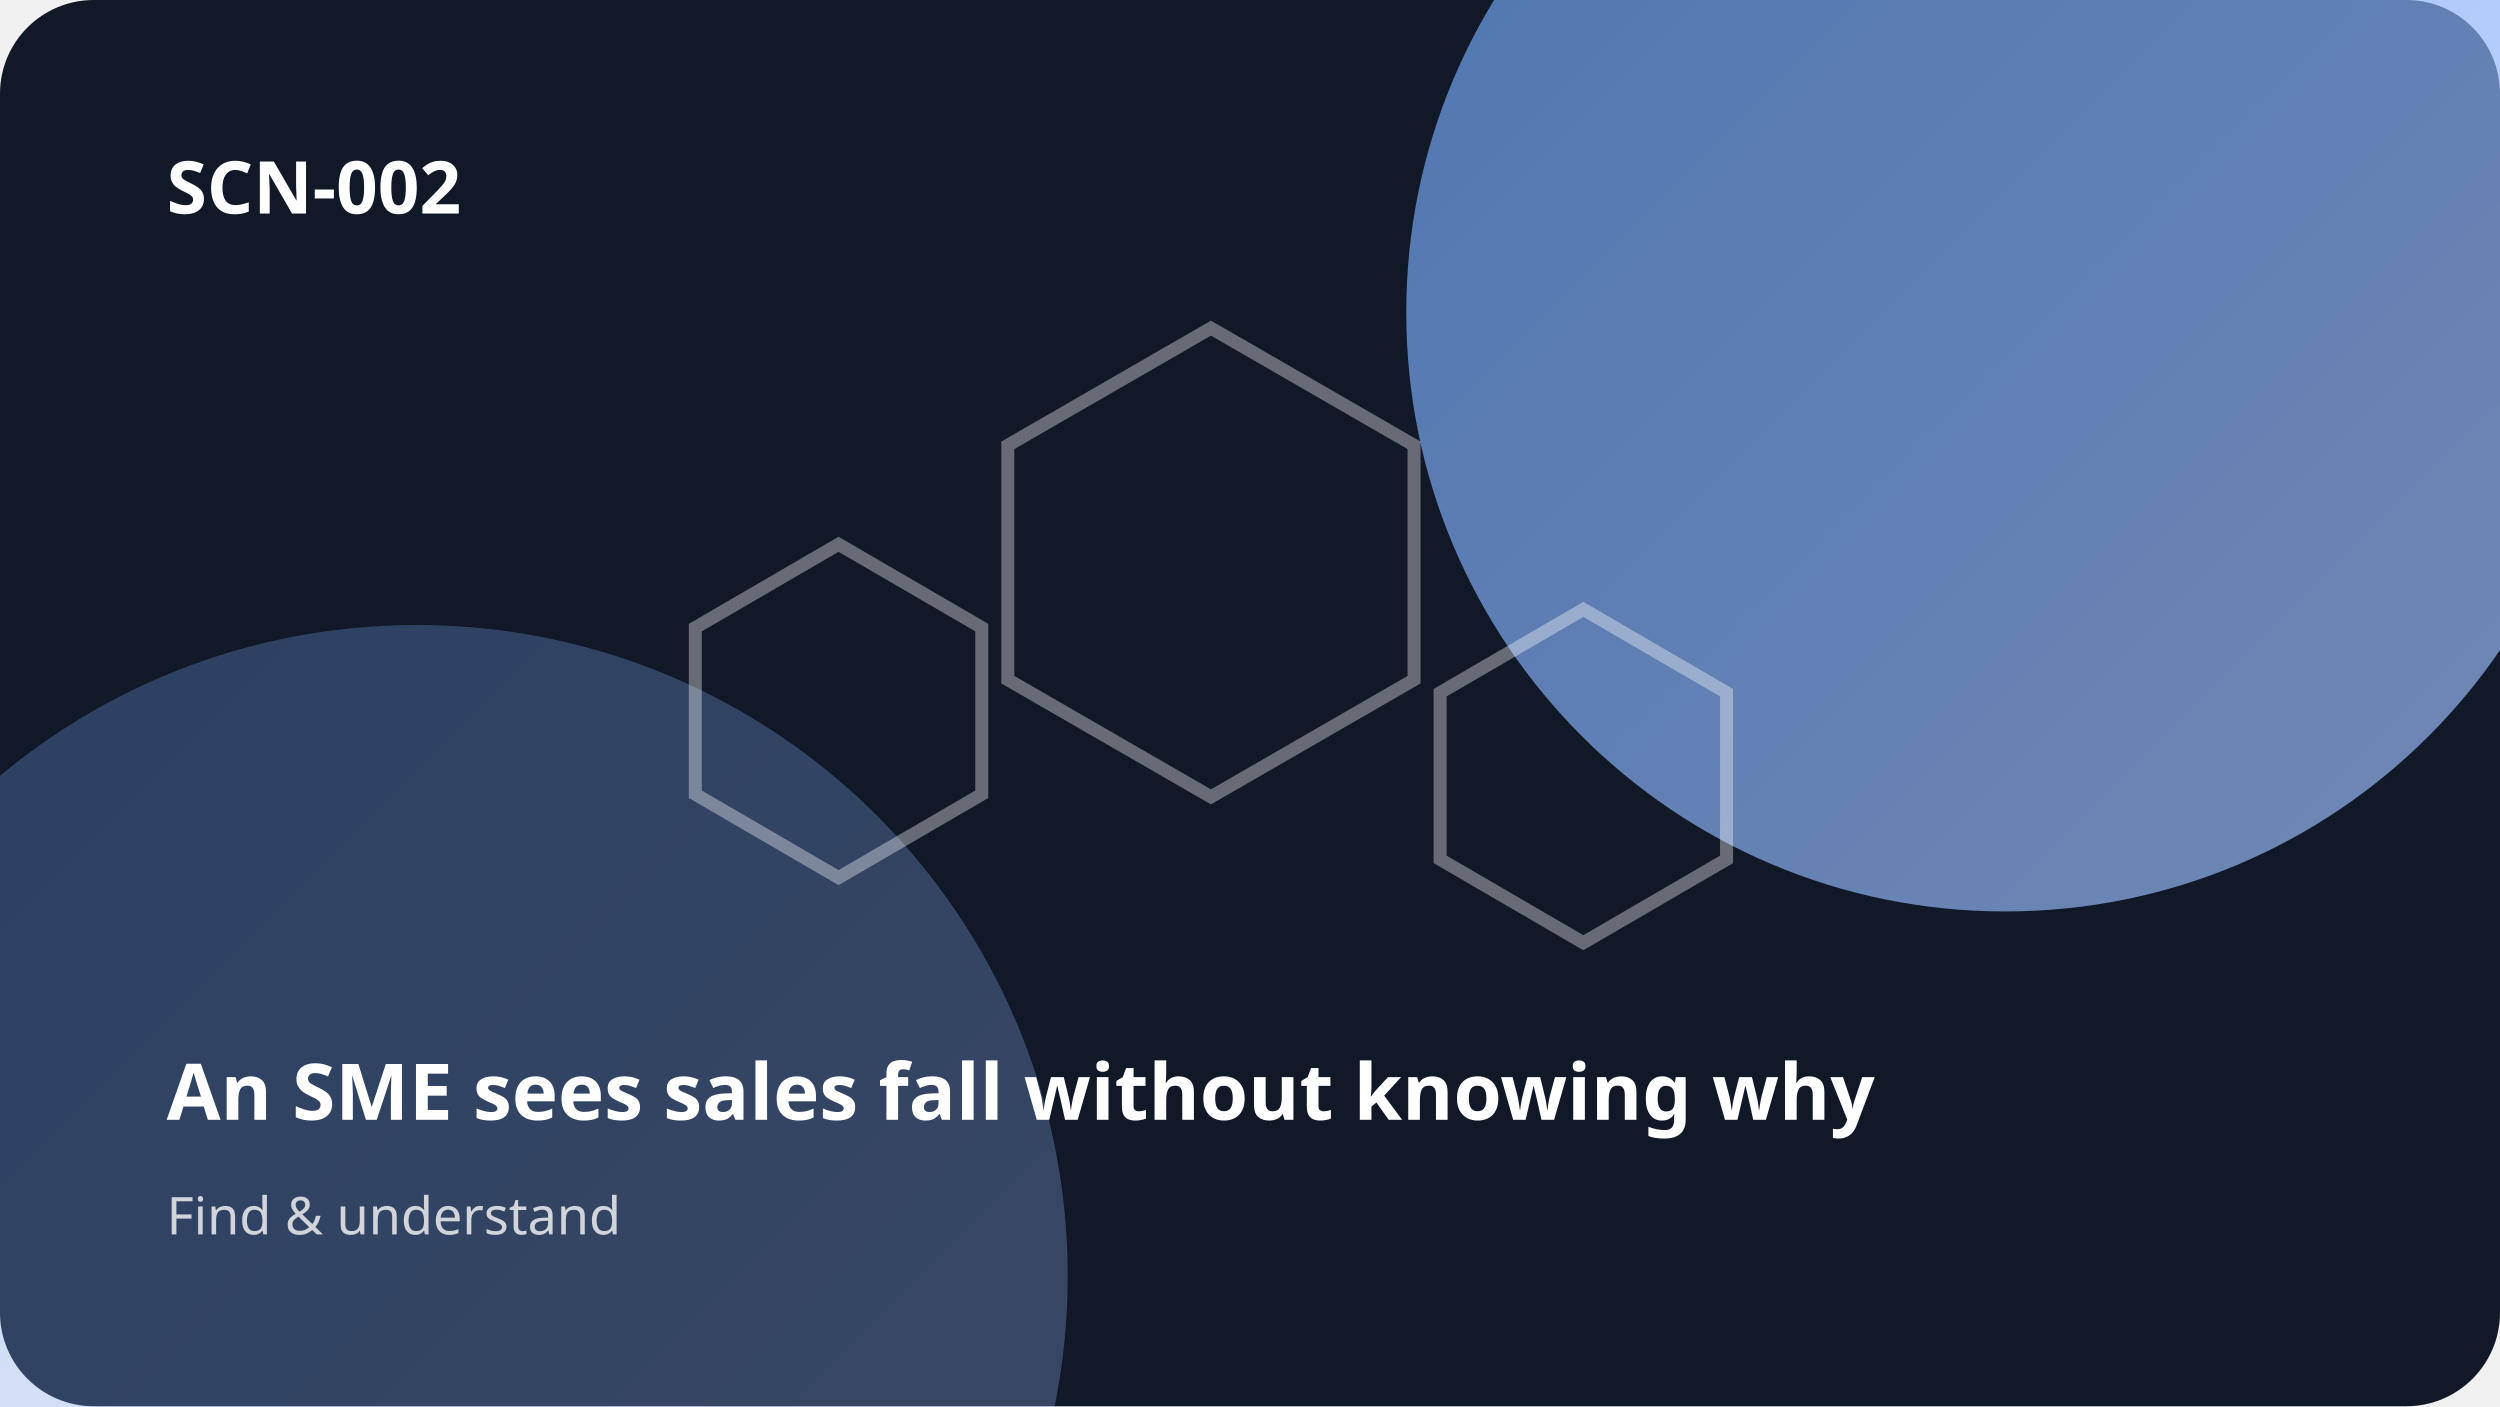
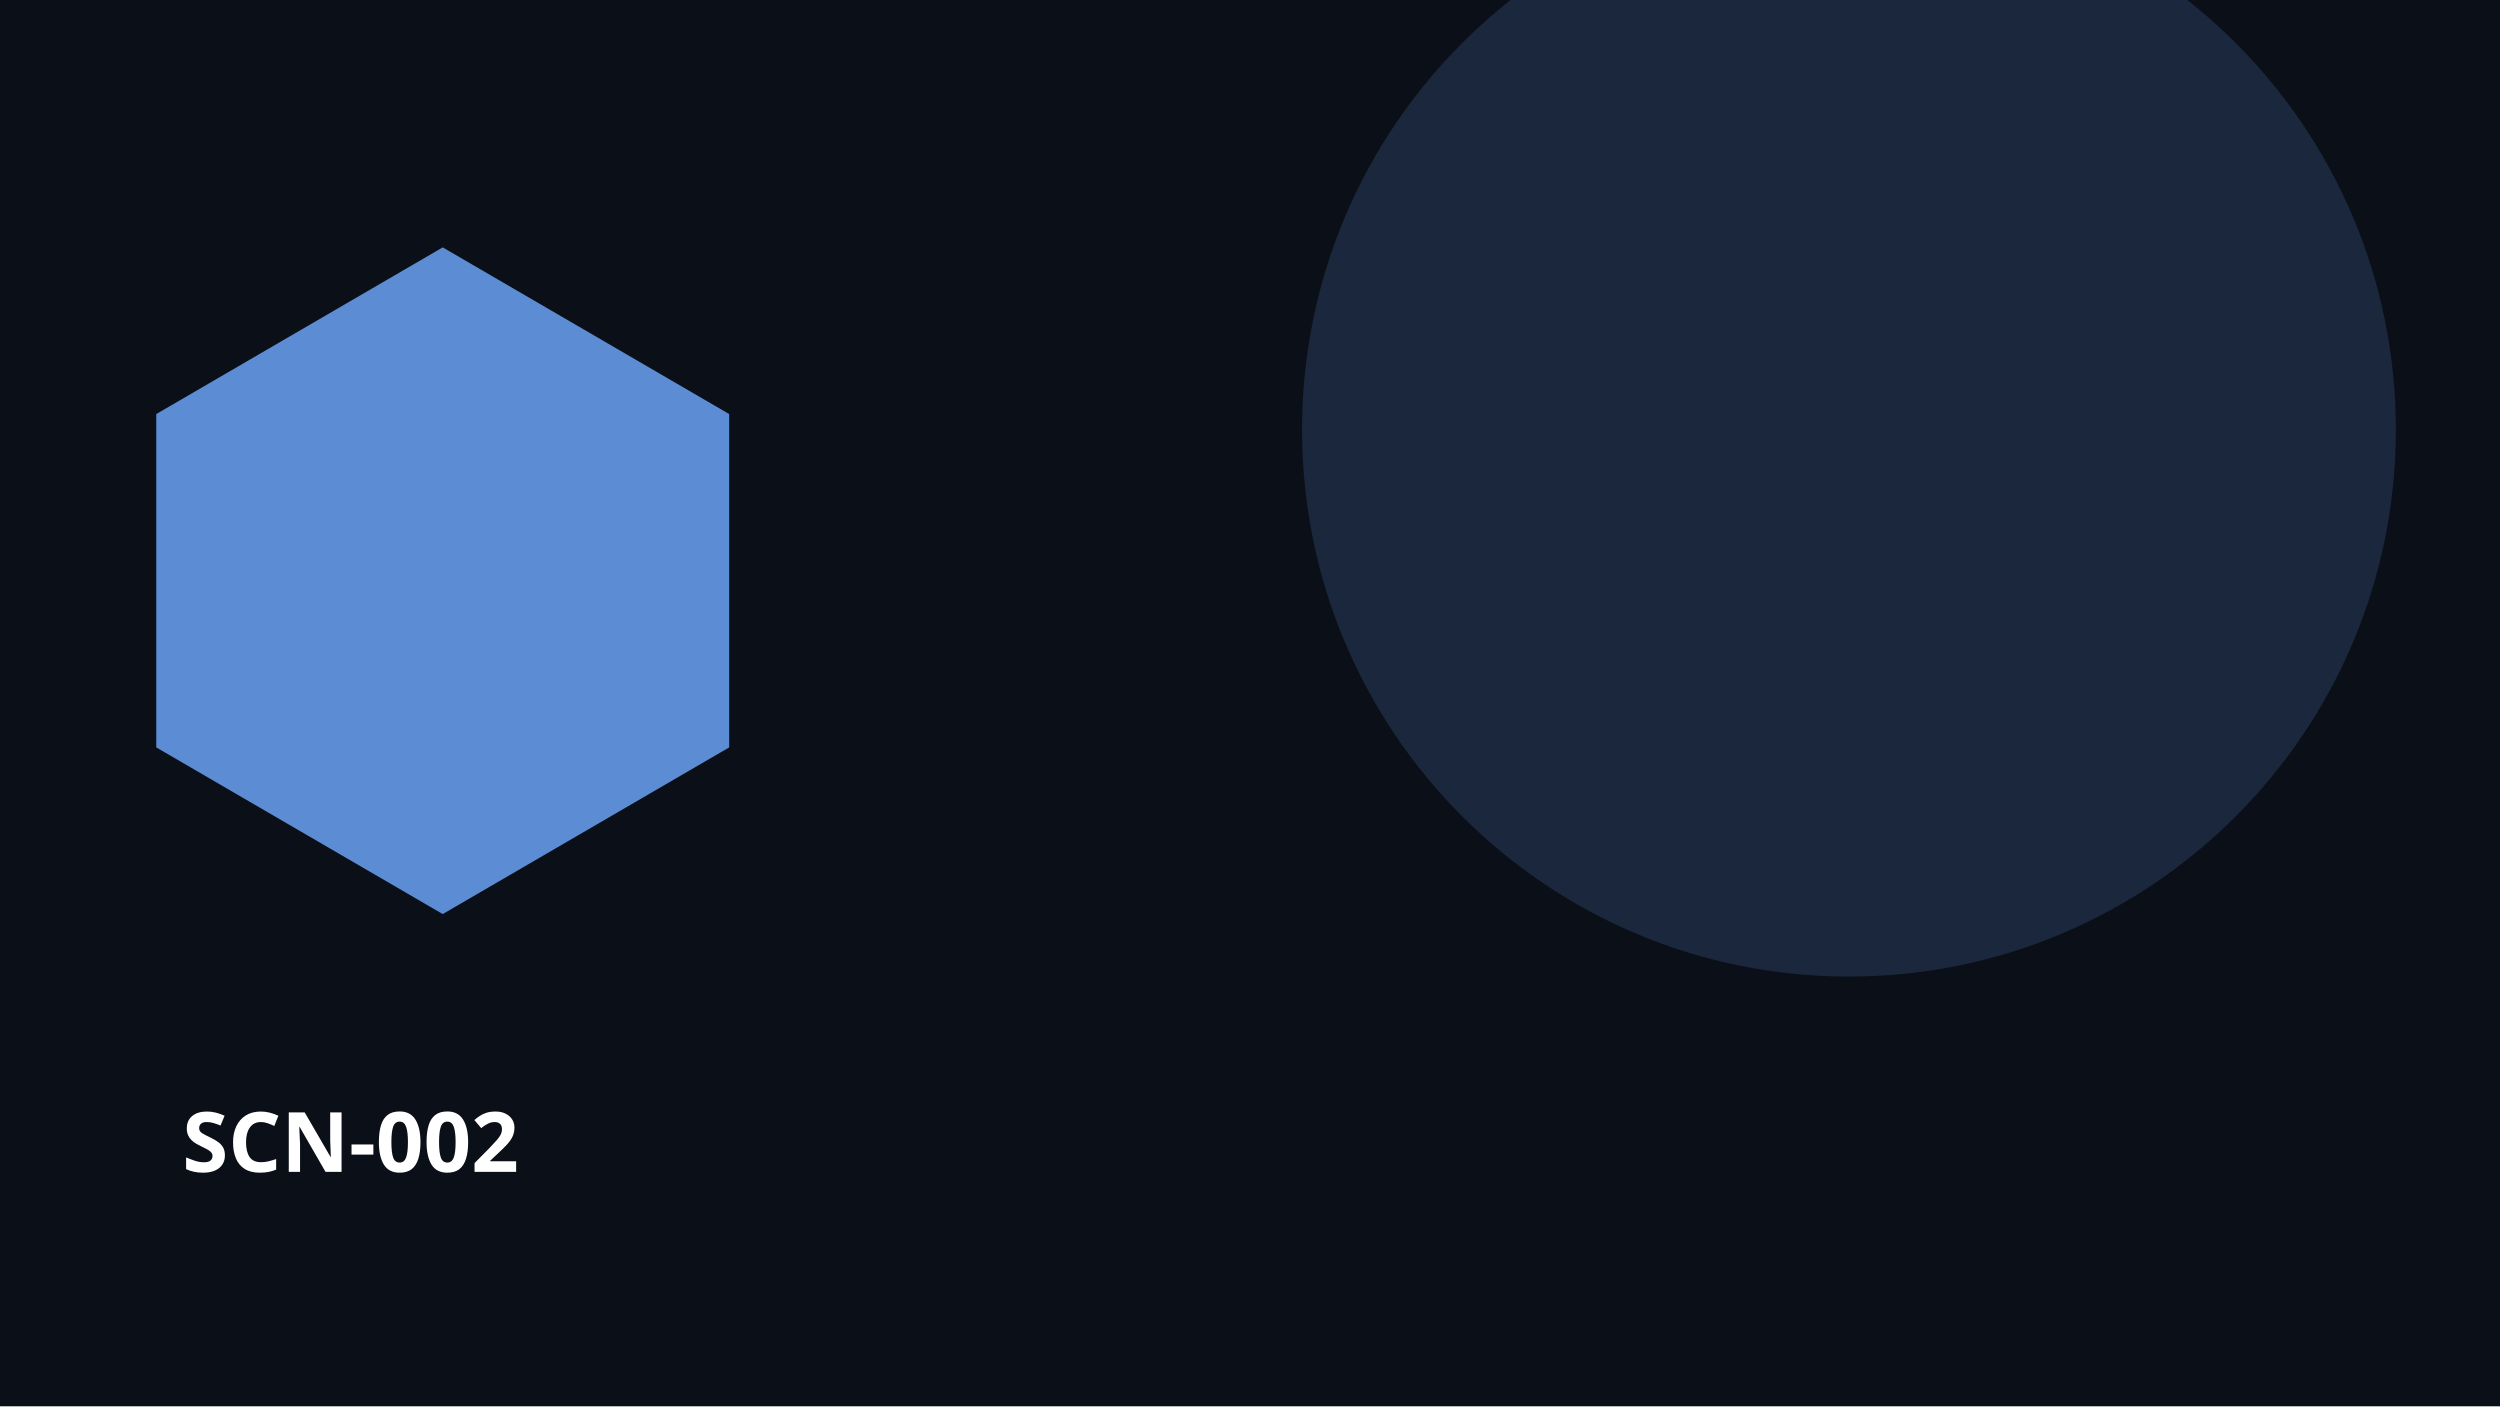
- <svg xmlns="http://www.w3.org/2000/svg" viewBox="0 0 960 540" role="img" aria-labelledby="t d">
-   <defs>
-     <linearGradient id="g" x1="0" y1="0" x2="1" y2="1">
-       <stop offset="0" stop-color="#6EA8FE" />
-       <stop offset="1" stop-color="#A7C7FF" />
-     </linearGradient>
-   </defs>
-   <rect width="960" height="540" rx="36" fill="#111827" />
-   <circle cx="770" cy="120" r="230" fill="url(#g)" opacity=".65" />
-   <circle cx="160" cy="490" r="250" fill="url(#g)" opacity=".28" />
-   <g fill="none" stroke="#fff" stroke-opacity=".36" stroke-width="5">
-     <path d="M465 126l78 45v90l-78 45-78-45v-90z" />
-     <path d="M322 209l55 32v64l-55 32-55-32v-64z" />
-     <path d="M608 234l55 32v64l-55 32-55-32v-64z" />
-   </g>
-   <text x="64" y="82" fill="#fff" font-family="system-ui,sans-serif" font-size="28" font-weight="700">SCN-002</text>
-   <text x="64" y="430" fill="#fff" font-family="system-ui,sans-serif" font-size="30" font-weight="650">An SME sees sales fall without knowing why</text>
-   <text x="64" y="474" fill="#d1d5db" font-family="system-ui,sans-serif" font-size="20">Find &amp; understand</text>
+ <svg xmlns="http://www.w3.org/2000/svg" viewBox="0 0 960 540">
+   <rect width="960" height="540" fill="#0b1018" />
+   <circle cx="710" cy="165" r="210" fill="#6ea8fe" opacity=".16" />
+   <path d="M170 95l110 64v128l-110 64-110-64V159z" fill="#6ea8fe" opacity=".82" />
+   <text x="70" y="450" fill="#fff" font-family="system-ui" font-size="32" font-weight="700">SCN-002</text>
</svg>
